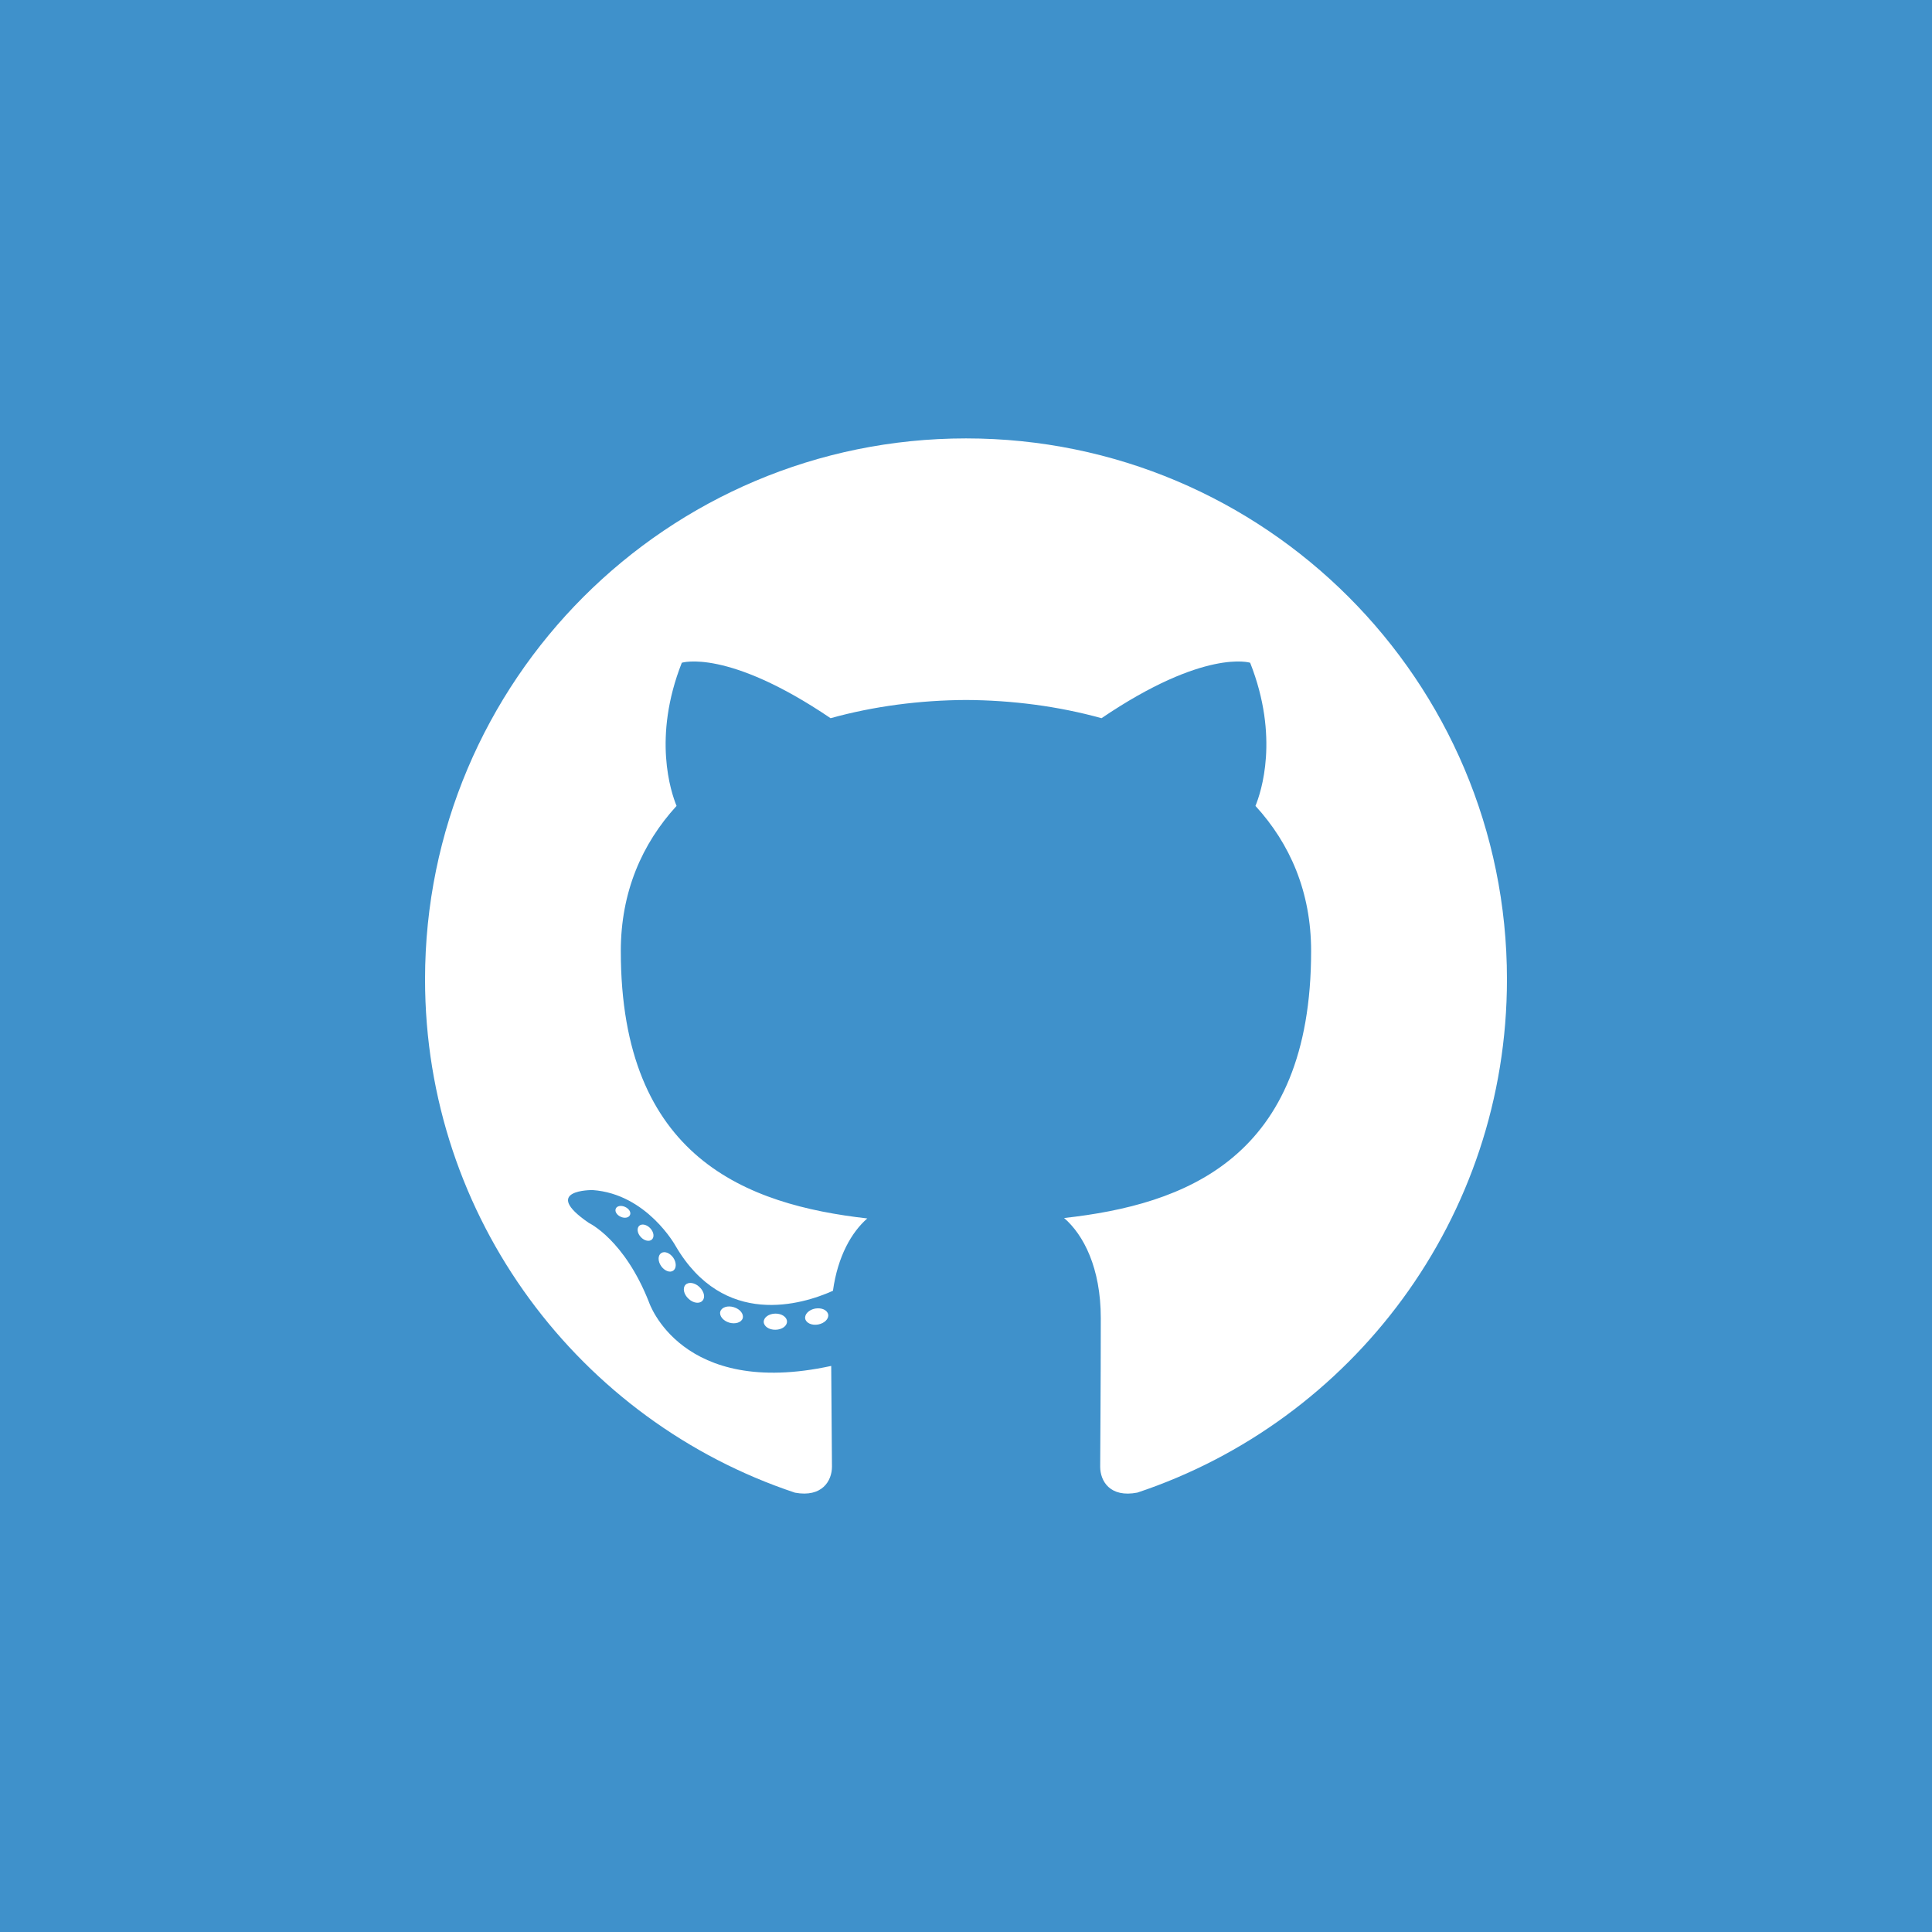
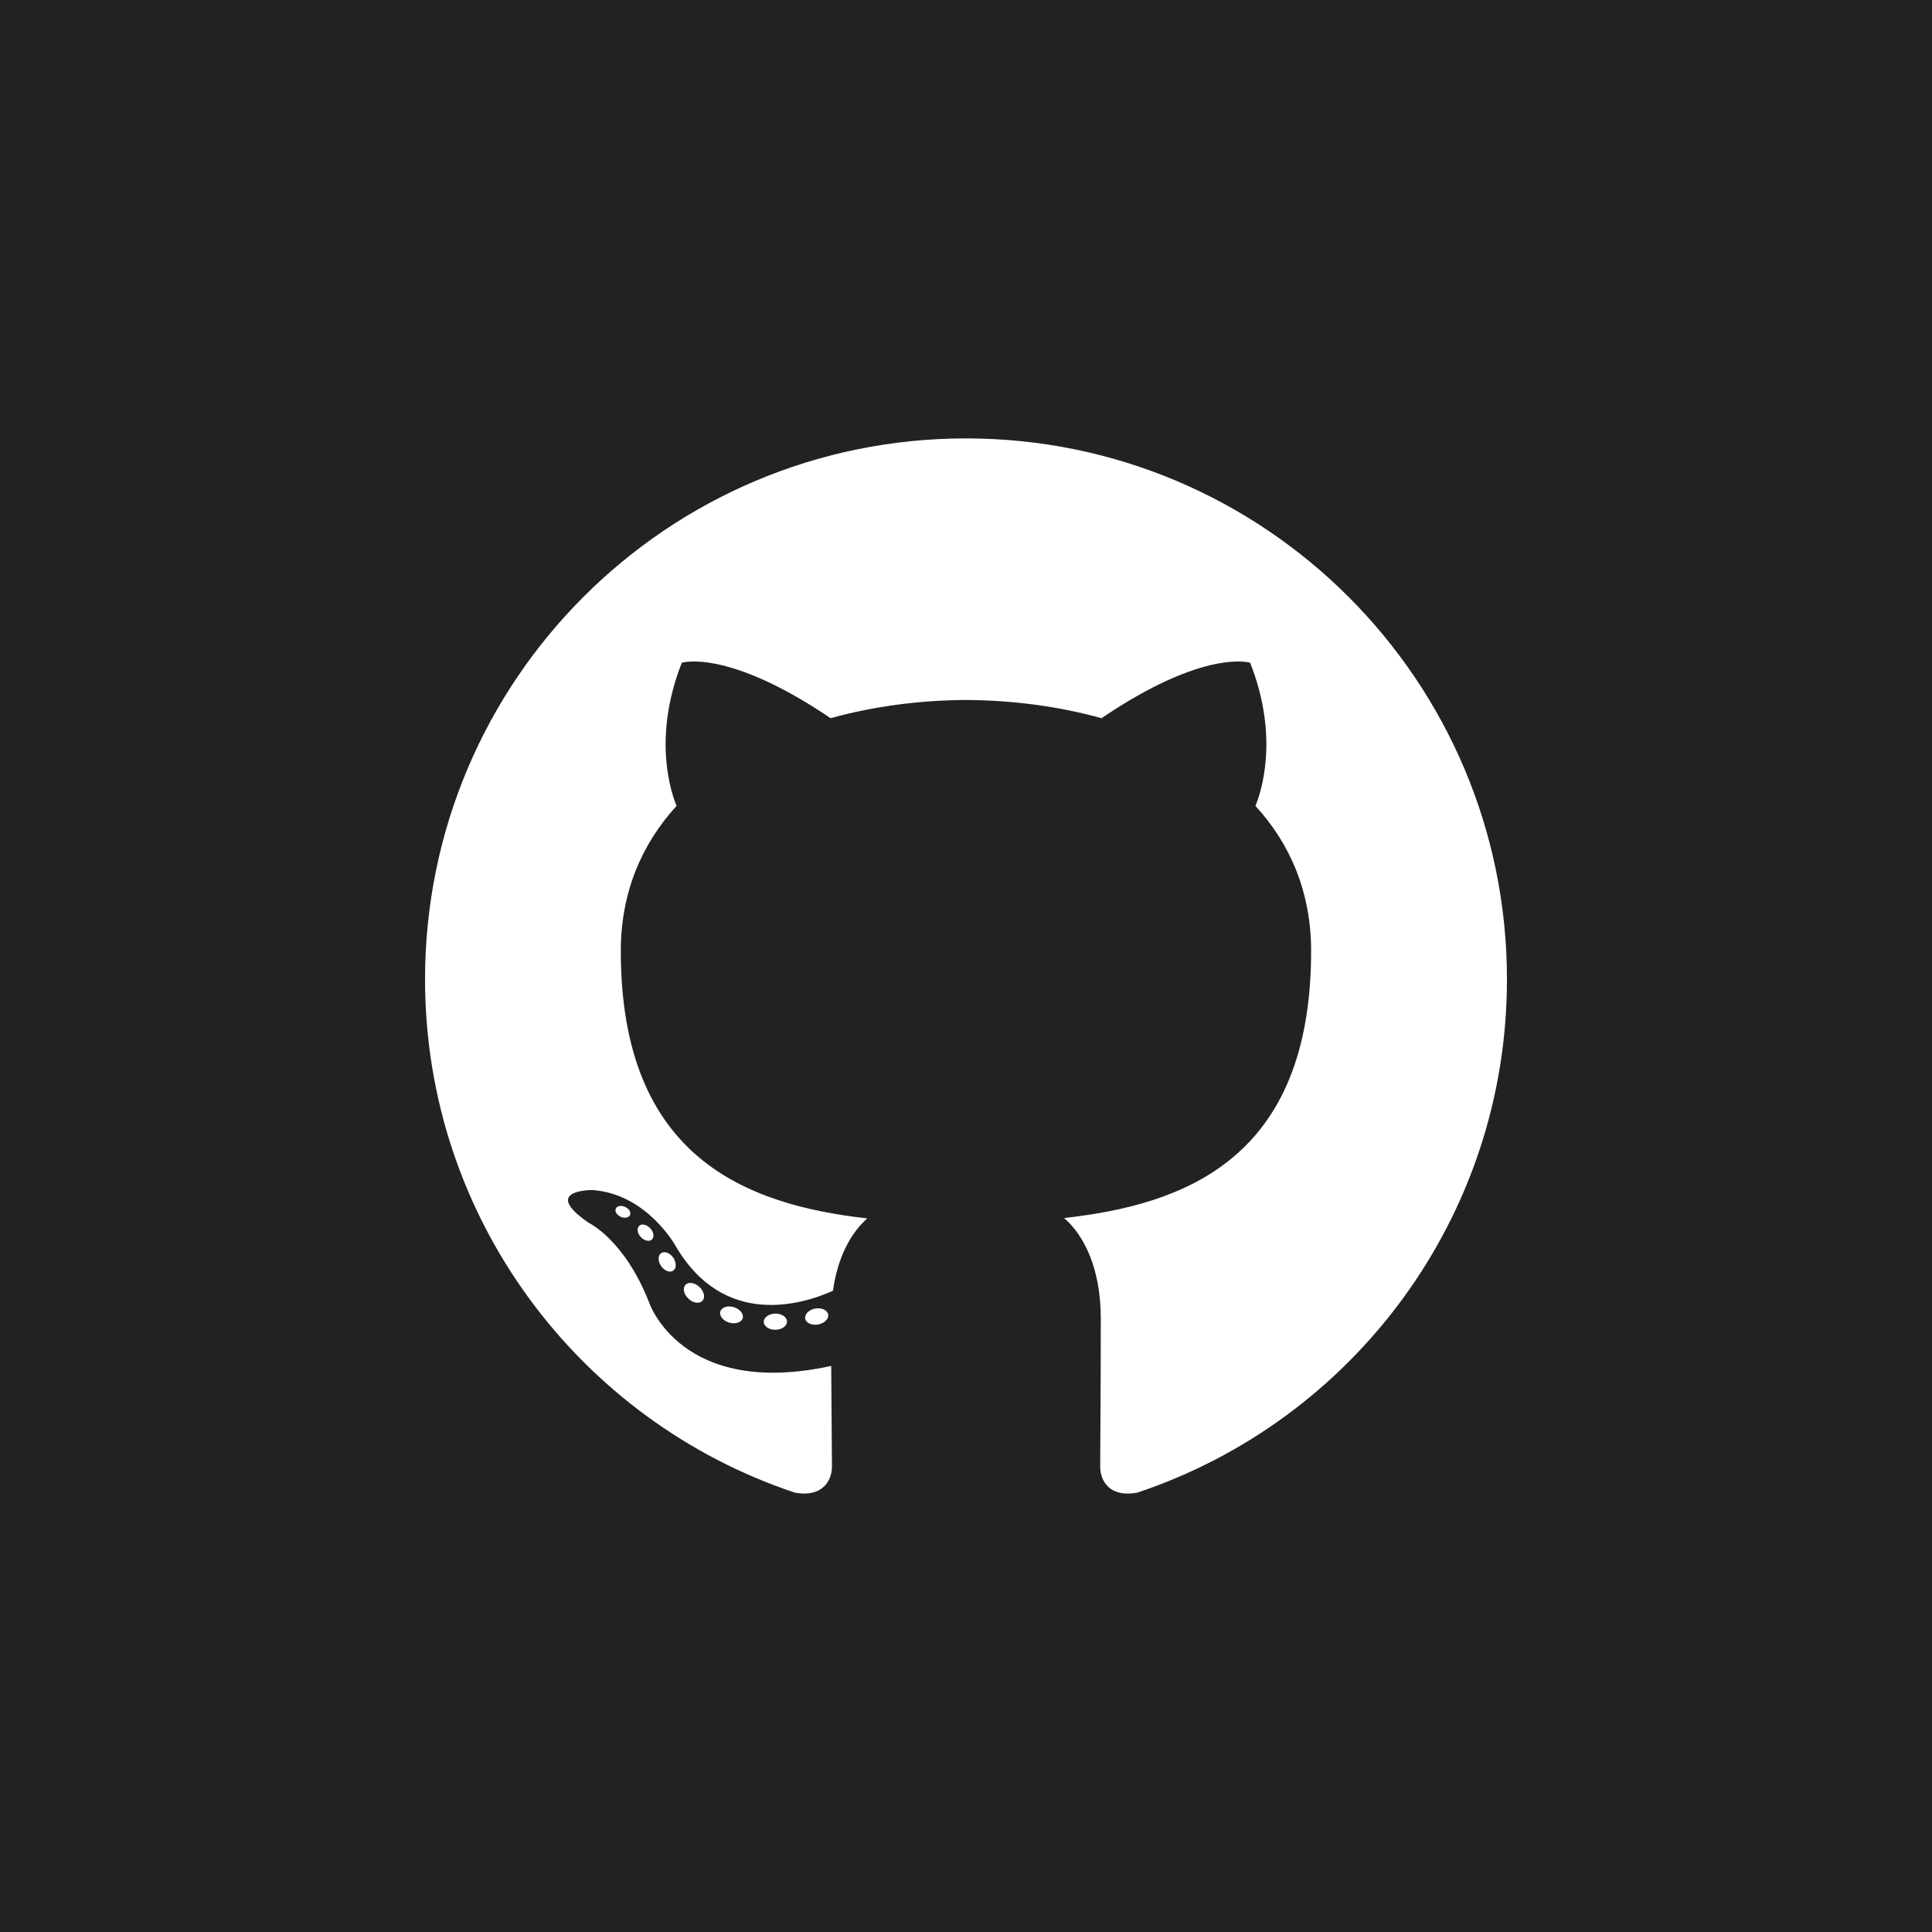
<svg xmlns="http://www.w3.org/2000/svg" viewBox="0 0 128 128">
-   <path fill="#3F91CB" d="M0 0h128v128H0z" />
+   <path fill="#222" d="M0 0h128v128H0z" />
  <g fill="#FFF">
    <path fill-rule="evenodd" clip-rule="evenodd" d="M64 29.045c-19.791 0-35.84 16.045-35.84 35.84 0 15.835 10.27 29.27 24.51 34.009 1.79.33 2.45-.779 2.45-1.725 0-.855-.034-3.678-.05-6.673-9.97 2.168-12.075-4.228-12.075-4.228-1.63-4.143-3.98-5.245-3.98-5.245-3.251-2.224.247-2.178.247-2.178 3.597.253 5.493 3.694 5.493 3.694 3.196 5.479 8.385 3.895 10.43 2.979.322-2.317 1.25-3.898 2.275-4.793-7.96-.906-16.33-3.979-16.33-17.712 0-3.913 1.401-7.11 3.694-9.62-.372-.903-1.6-4.548.348-9.485 0 0 3.009-.963 9.857 3.674 2.86-.794 5.926-1.192 8.971-1.206 3.046.014 6.114.412 8.978 1.206 6.841-4.637 9.847-3.674 9.847-3.674 1.95 4.937.724 8.582.352 9.485 2.298 2.51 3.688 5.707 3.688 9.62 0 13.766-8.385 16.796-16.365 17.684 1.285 1.112 2.43 3.293 2.43 6.637 0 4.795-.04 8.654-.04 9.835 0 .954.645 2.071 2.462 1.72C89.584 94.145 99.84 80.715 99.84 64.885c0-19.795-16.047-35.84-35.841-35.84z" />
    <path d="M41.735 80.503c-.079.179-.359.231-.615.11-.26-.117-.405-.36-.321-.539.077-.183.357-.234.617-.111.26.117.41.361.32.54zm-.441-.327M43.187 82.123c-.171.158-.505.084-.732-.166-.235-.25-.278-.584-.105-.745.176-.158.5-.084.735.166.234.253.28.584.102.745zm-.342-.367M44.6 84.186c-.22.154-.58.01-.801-.309-.22-.318-.22-.701.005-.854.222-.153.576-.015.801.301.22.324.22.706-.005.862zm0 0M46.535 86.18c-.196.217-.614.159-.92-.137-.314-.288-.401-.7-.205-.916.2-.217.621-.155.929.139.311.288.406.7.196.915zm0 0M49.206 87.339c-.087.28-.49.407-.896.288-.405-.123-.67-.451-.588-.734.084-.284.489-.416.898-.288.405.122.67.448.586.734zm0 0M52.14 87.553c.01.296-.334.54-.761.547-.428.01-.775-.23-.78-.522 0-.298.337-.54.765-.548.426-.008.776.23.776.523zm0 0M54.87 87.089c.05.288-.246.585-.669.663-.417.076-.802-.102-.854-.388-.052-.296.25-.592.665-.669.423-.072.803.1.857.394zm0 0" />
  </g>
</svg>
